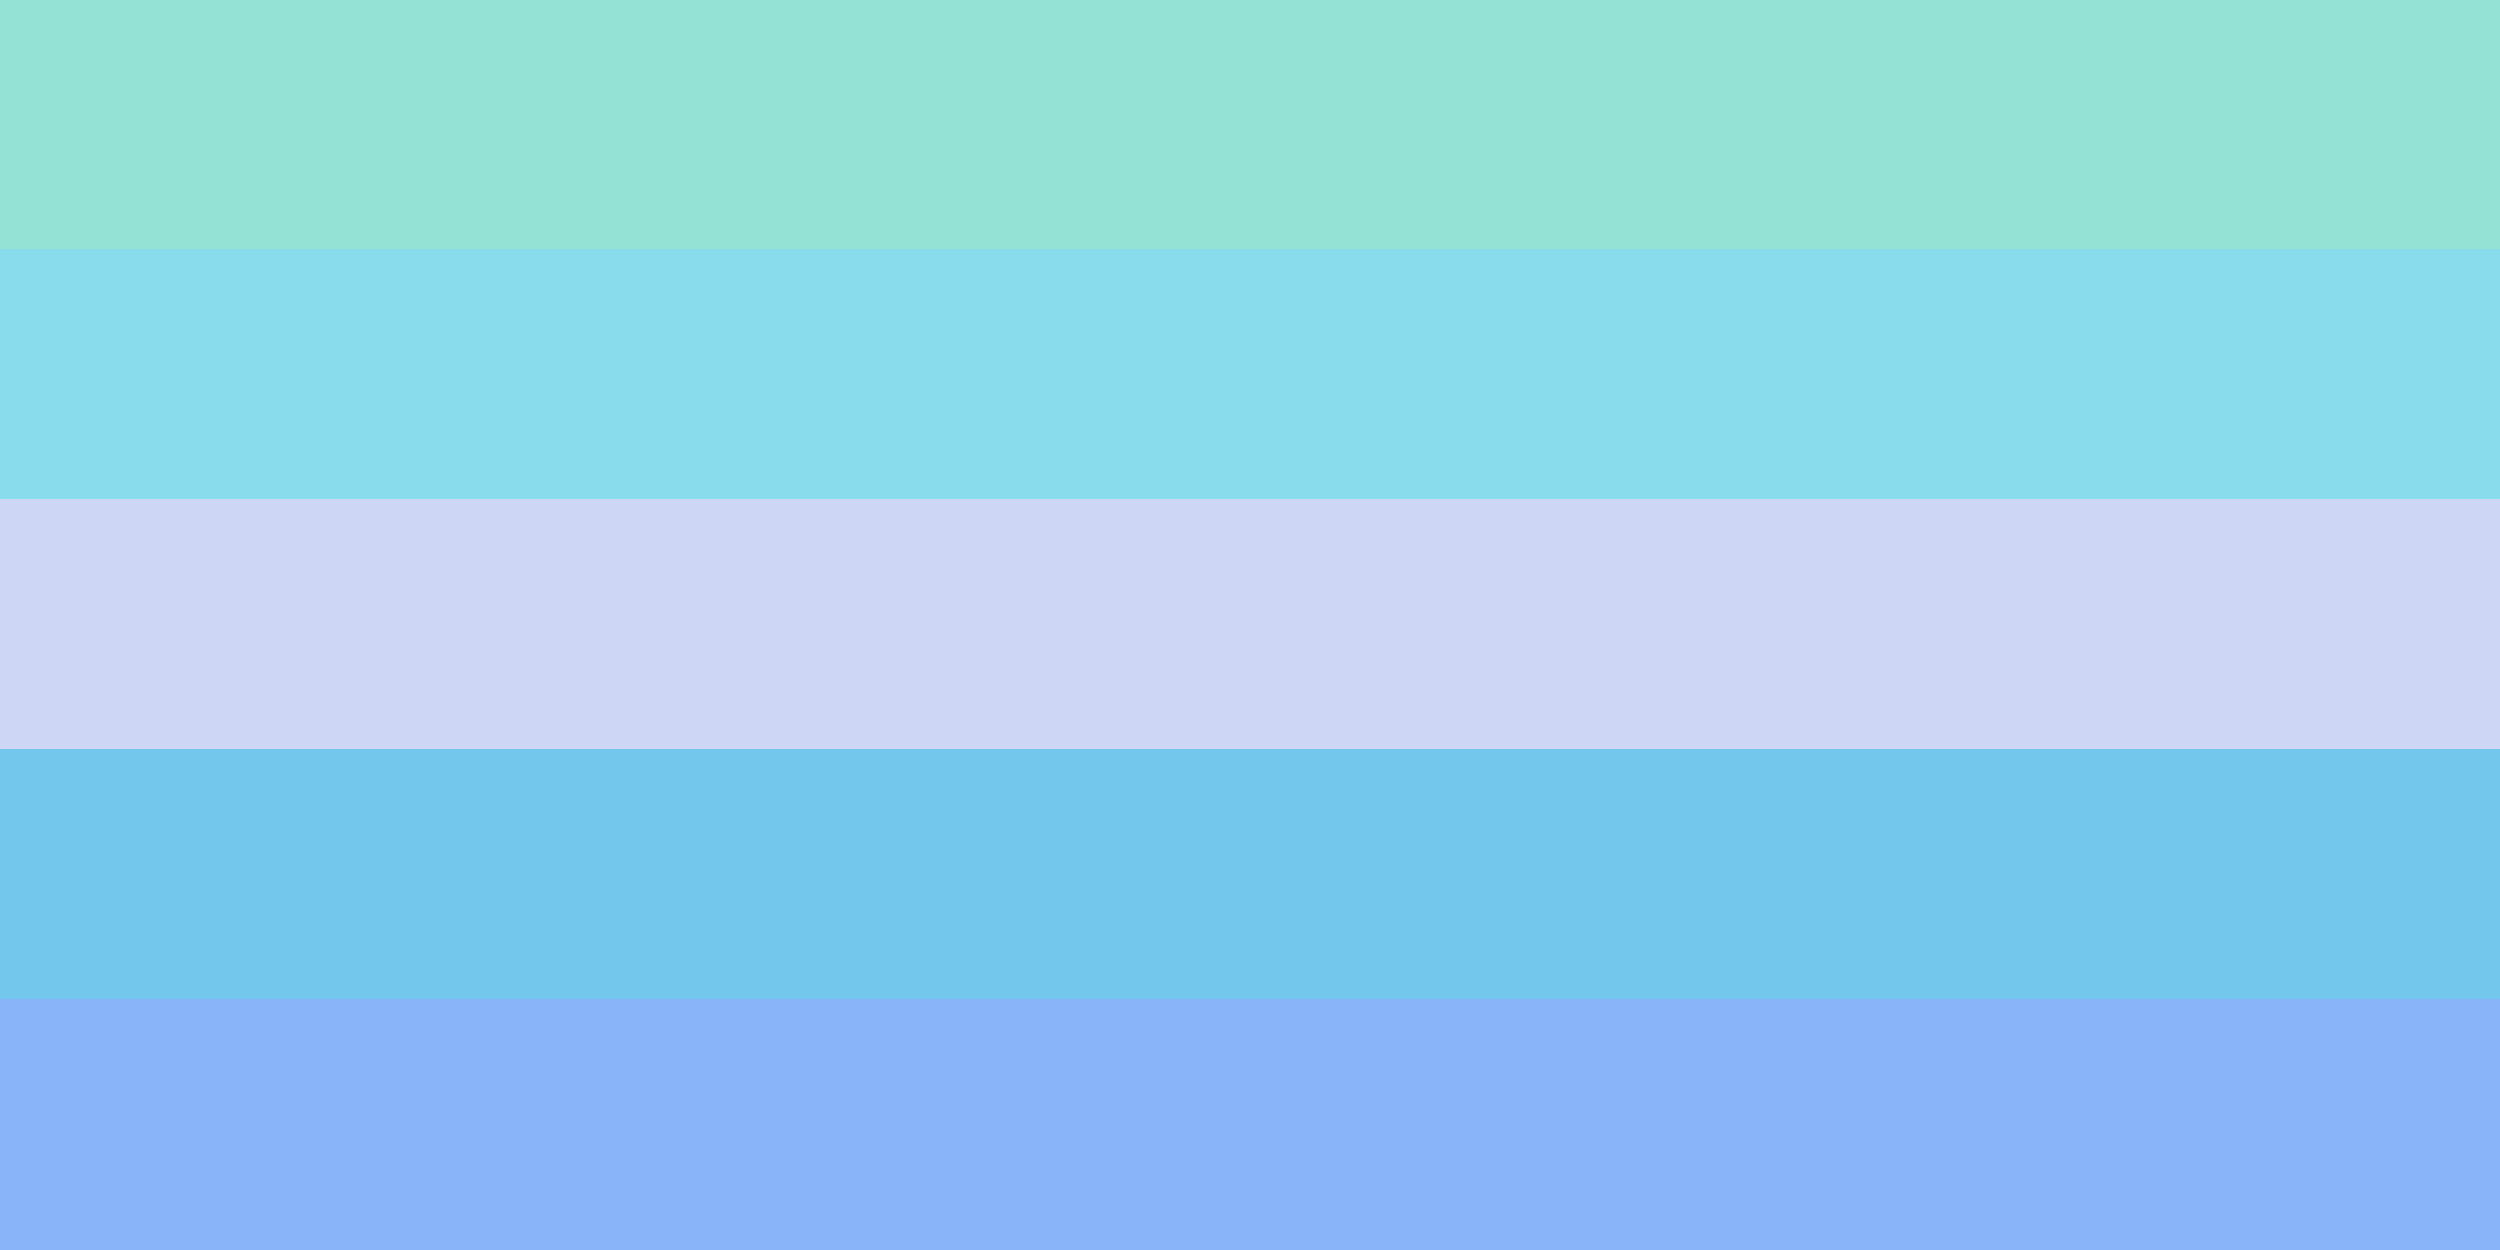
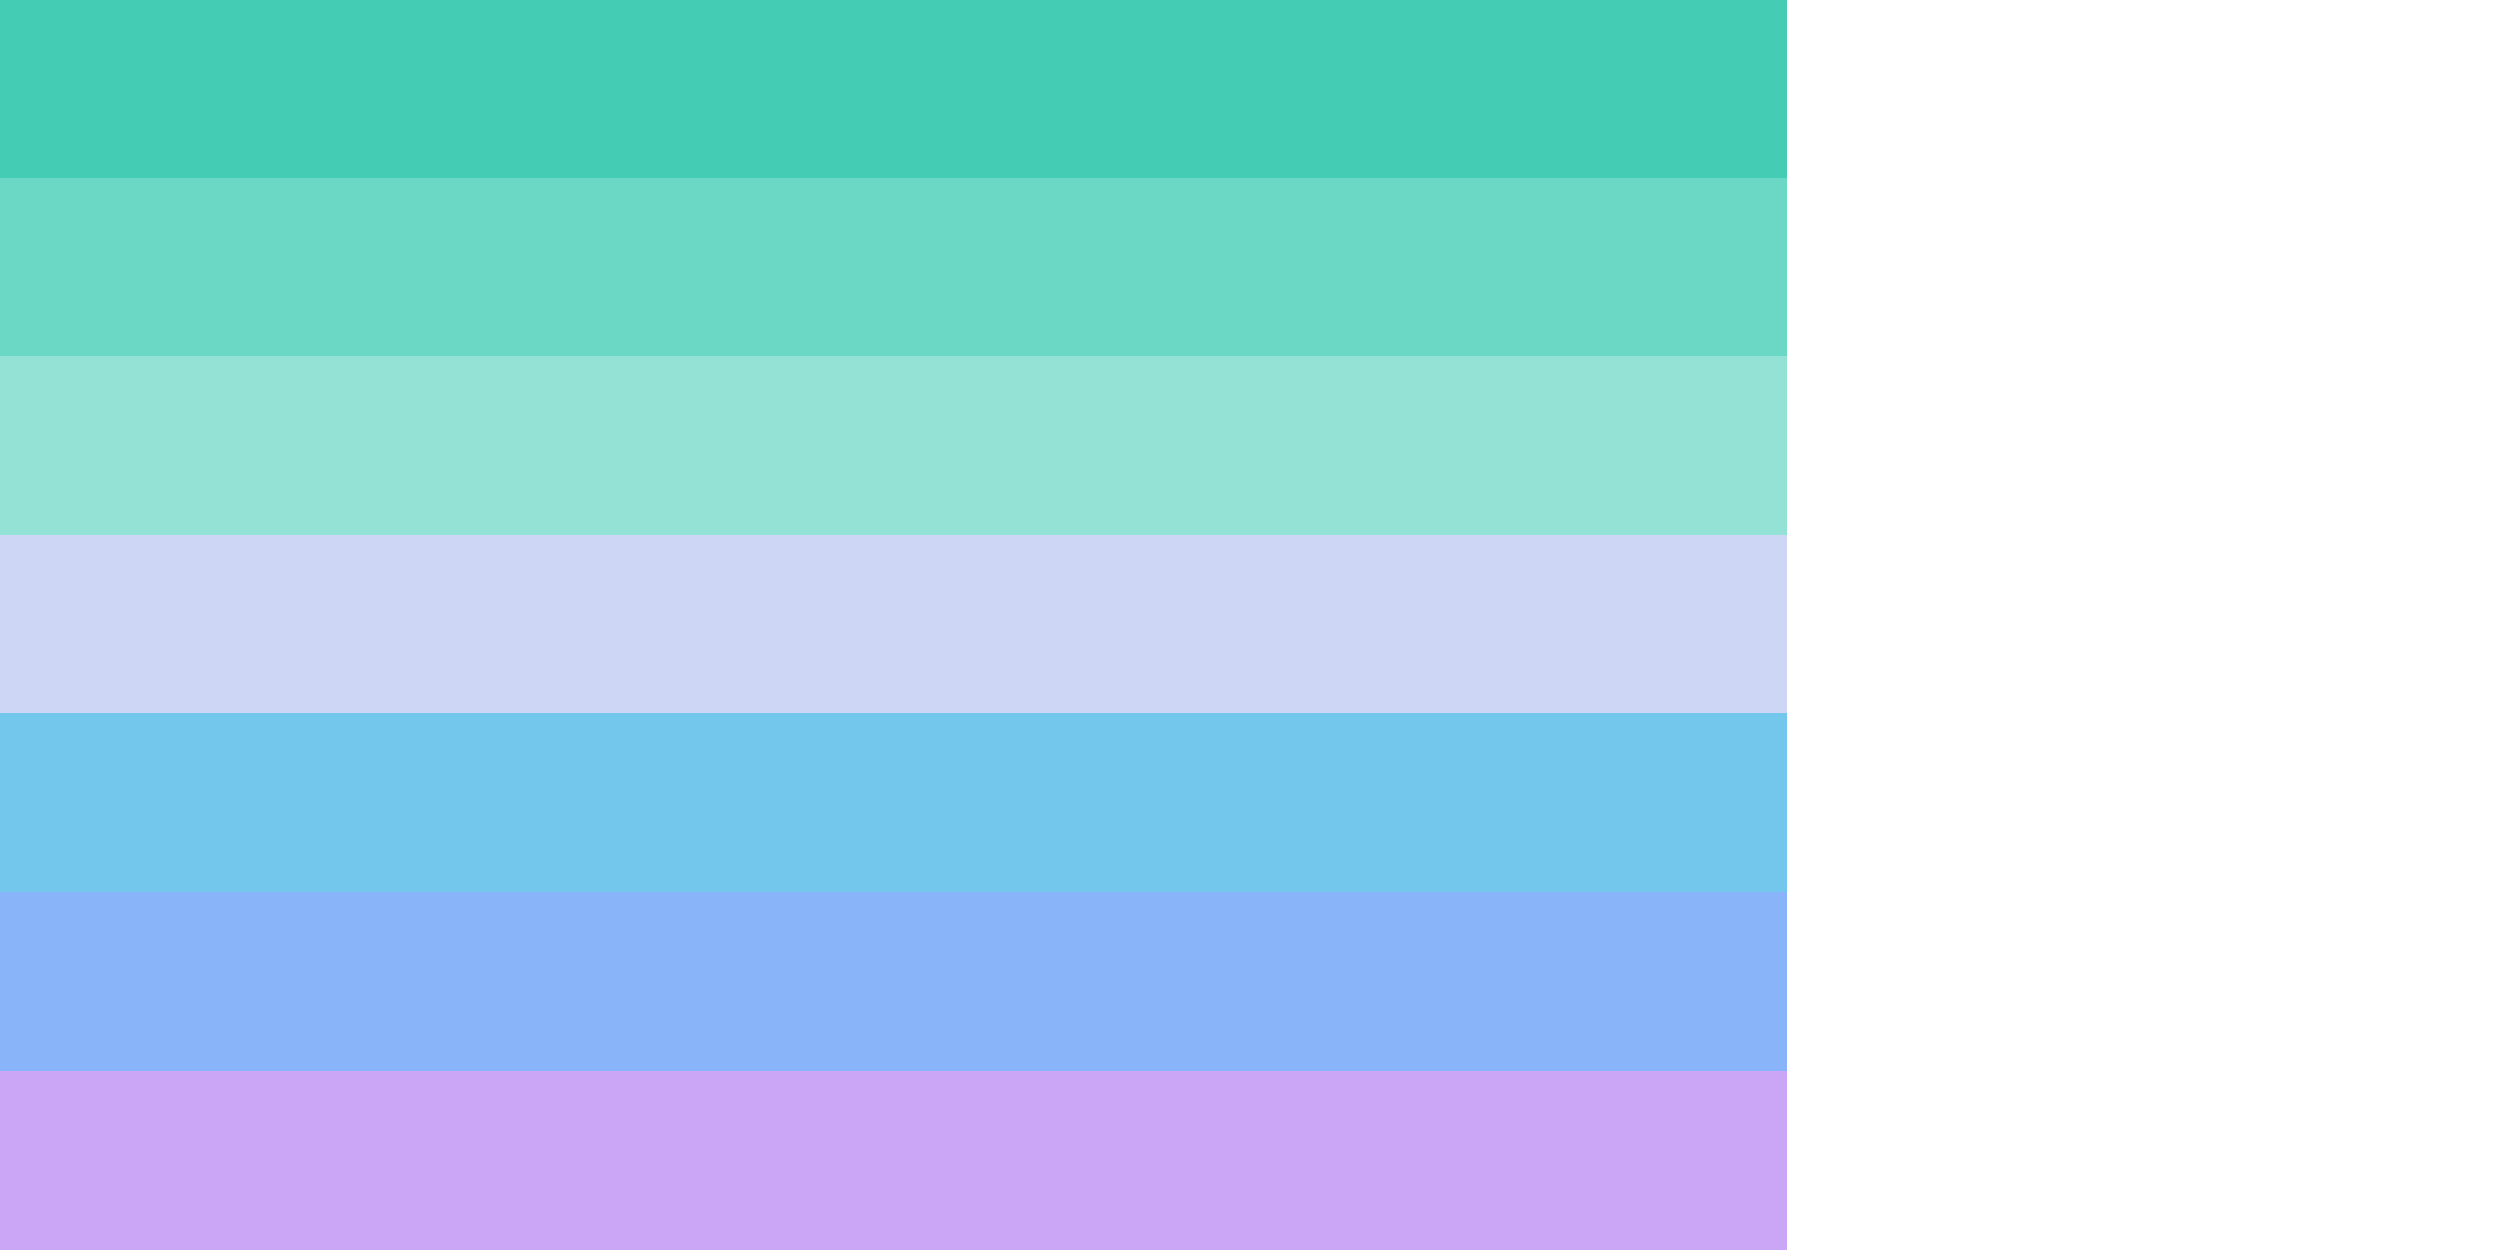
- <svg xmlns="http://www.w3.org/2000/svg" version="1.1" width="1000" height="500" shape-rendering="crispEdges">
-   <rect x="0" y="0" width="1000" height="100" fill="#94e2d5" stroke="#94e2d5" />
-   <rect x="0" y="100" width="1000" height="100" fill="#89dceb" stroke="#89dceb" />
-   <rect x="0" y="200" width="1000" height="100" fill="#cdd6f4" stroke="#cdd6f4" />
-   <rect x="0" y="300" width="1000" height="100" fill="#74c7ec" stroke="#74c7ec" />
-   <rect x="0" y="400" width="1000" height="100" fill="#89b4fa" stroke="#89b4fa" />
+ <svg xmlns="http://www.w3.org/2000/svg" version="1.1" width="1400" height="700" shape-rendering="crispEdges">
+   <rect x="0" y="0" width="1000" height="100" fill="#44ccb5" stroke="#44ccb5" />
+   <rect x="0" y="100" width="1000" height="100" fill="#6bd7c5" stroke="#6bd7c5" />
+   <rect x="0" y="200" width="1000" height="100" fill="#94e2d5" stroke="#94e2d5" />
+   <rect x="0" y="300" width="1000" height="100" fill="#cdd6f4" stroke="#cdd6f4" />
+   <rect x="0" y="400" width="1000" height="100" fill="#74c7ec" stroke="#74c7ec" />
+   <rect x="0" y="500" width="1000" height="100" fill="#89b4fa" stroke="#89b4fa" />
+   <rect x="0" y="600" width="1000" height="100" fill="#cba6f7" stroke="#cba6f7" />
</svg>
